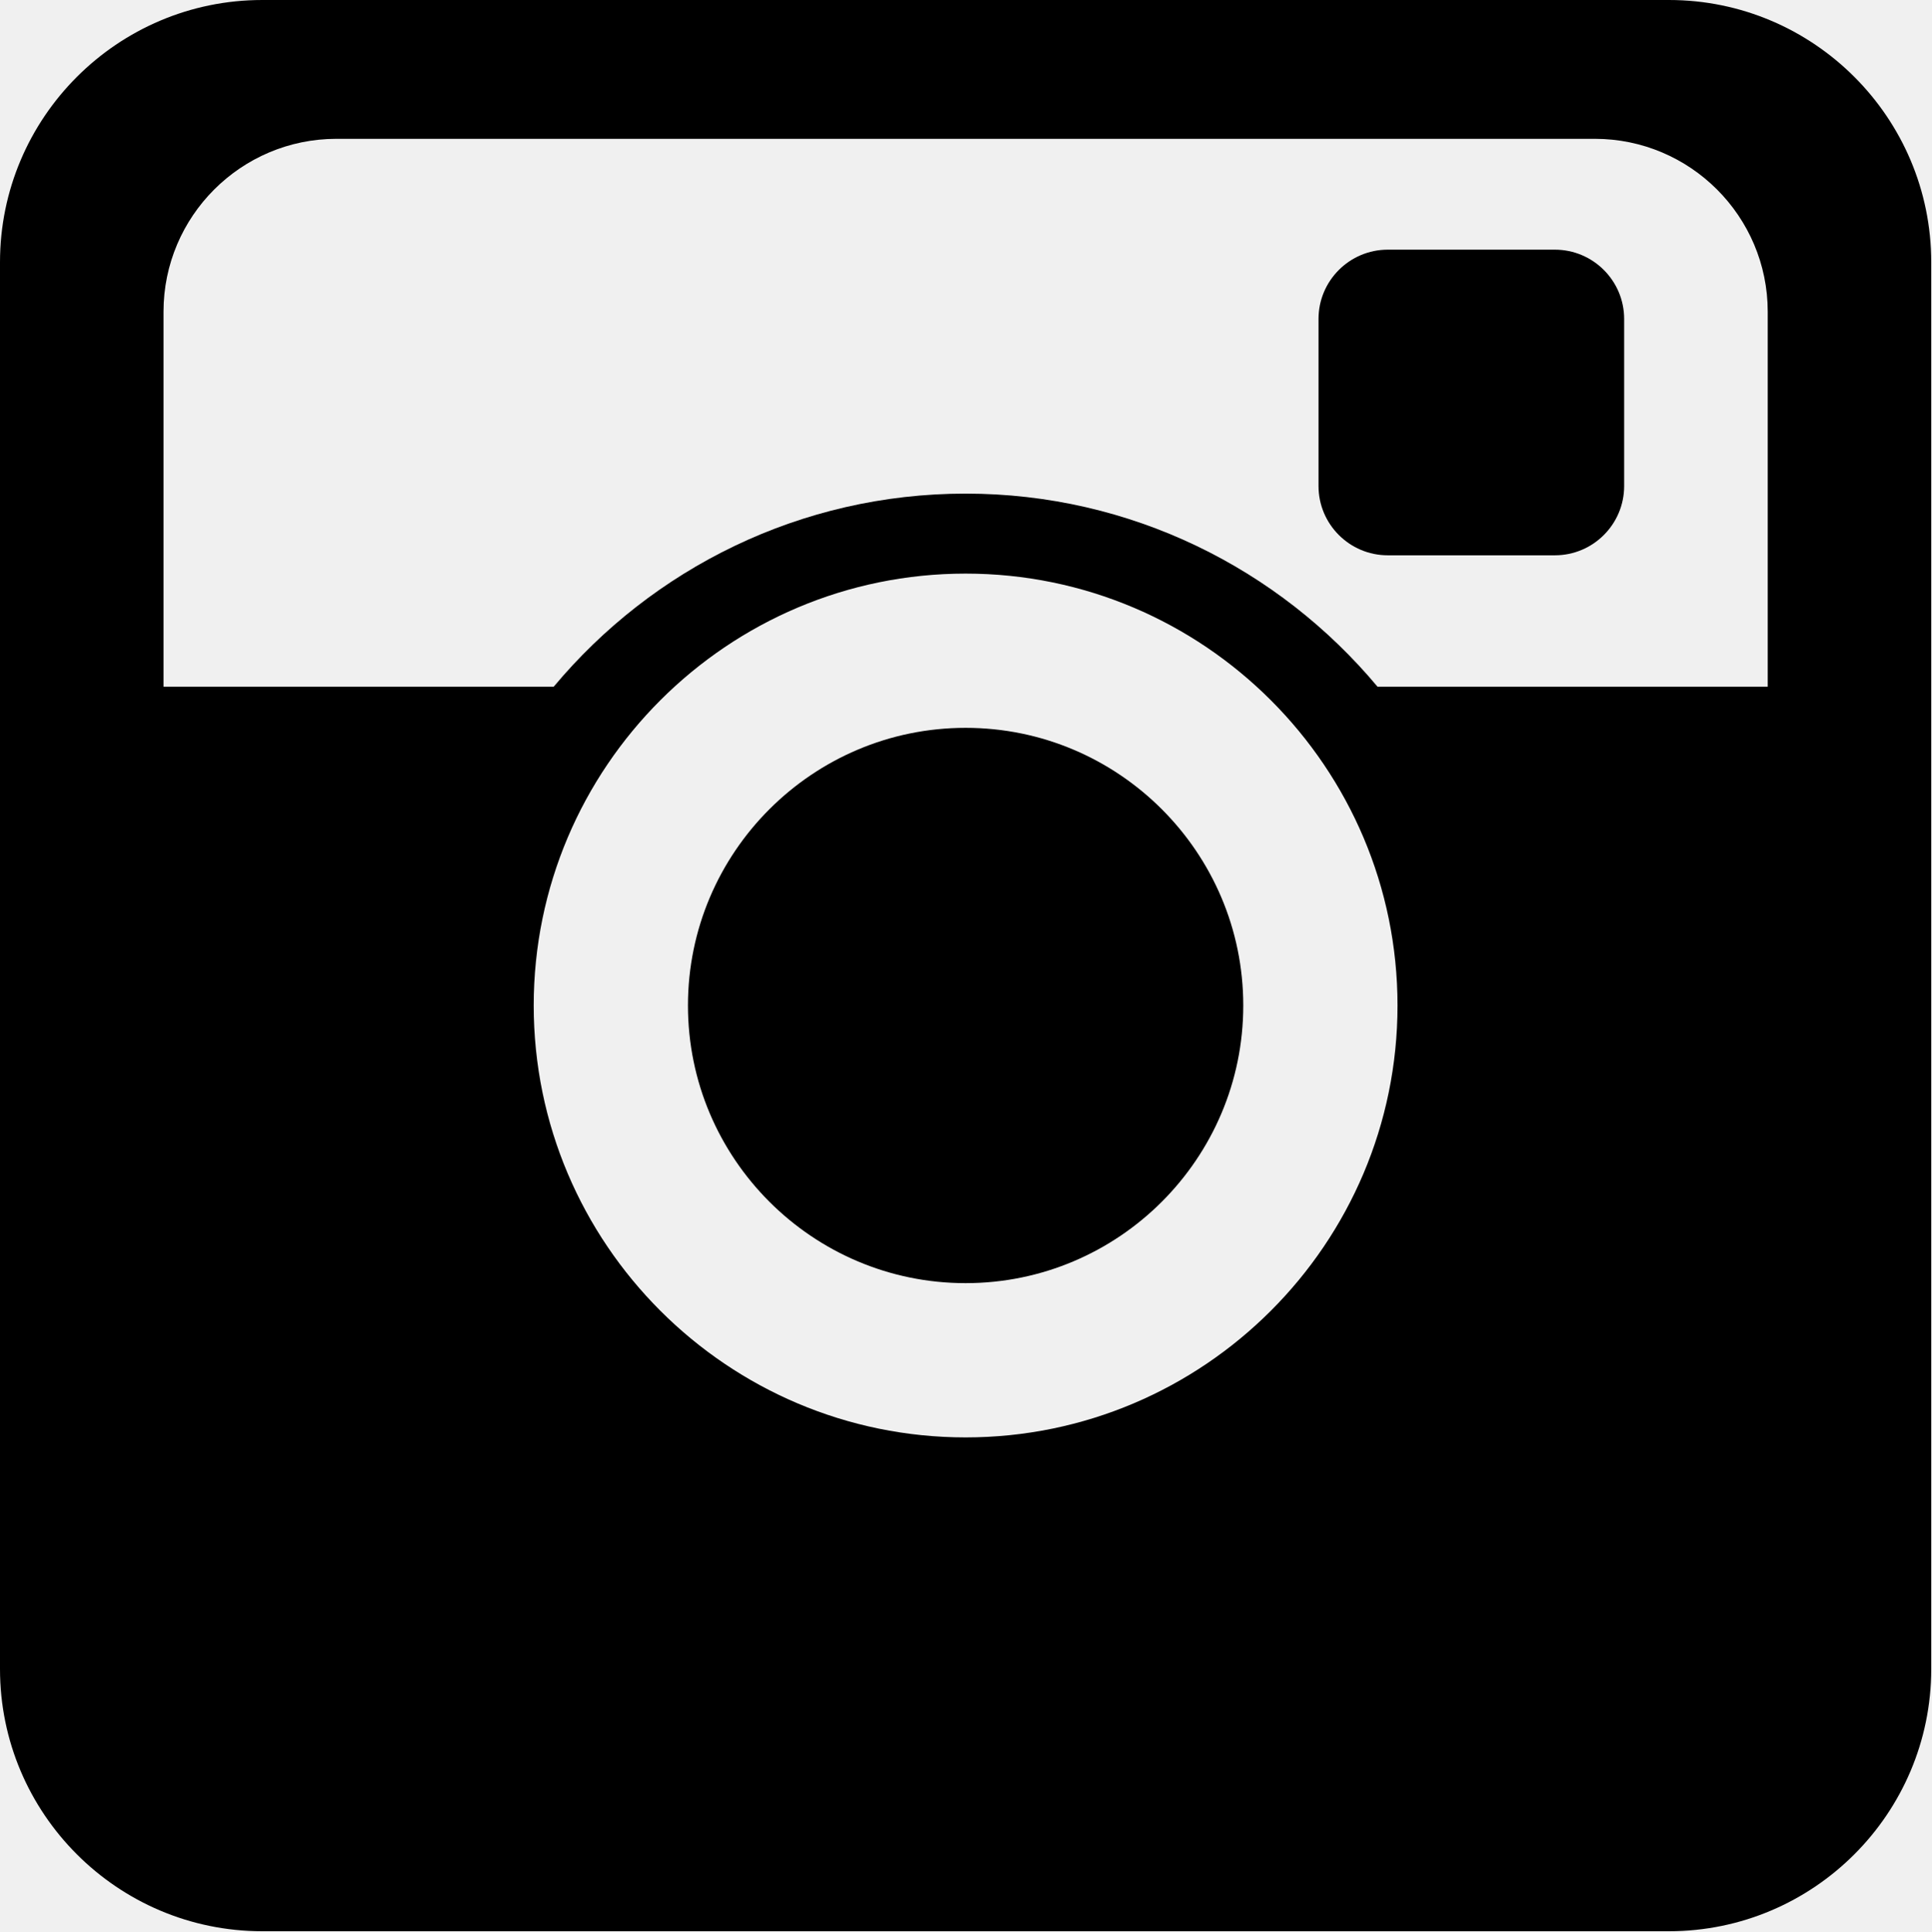
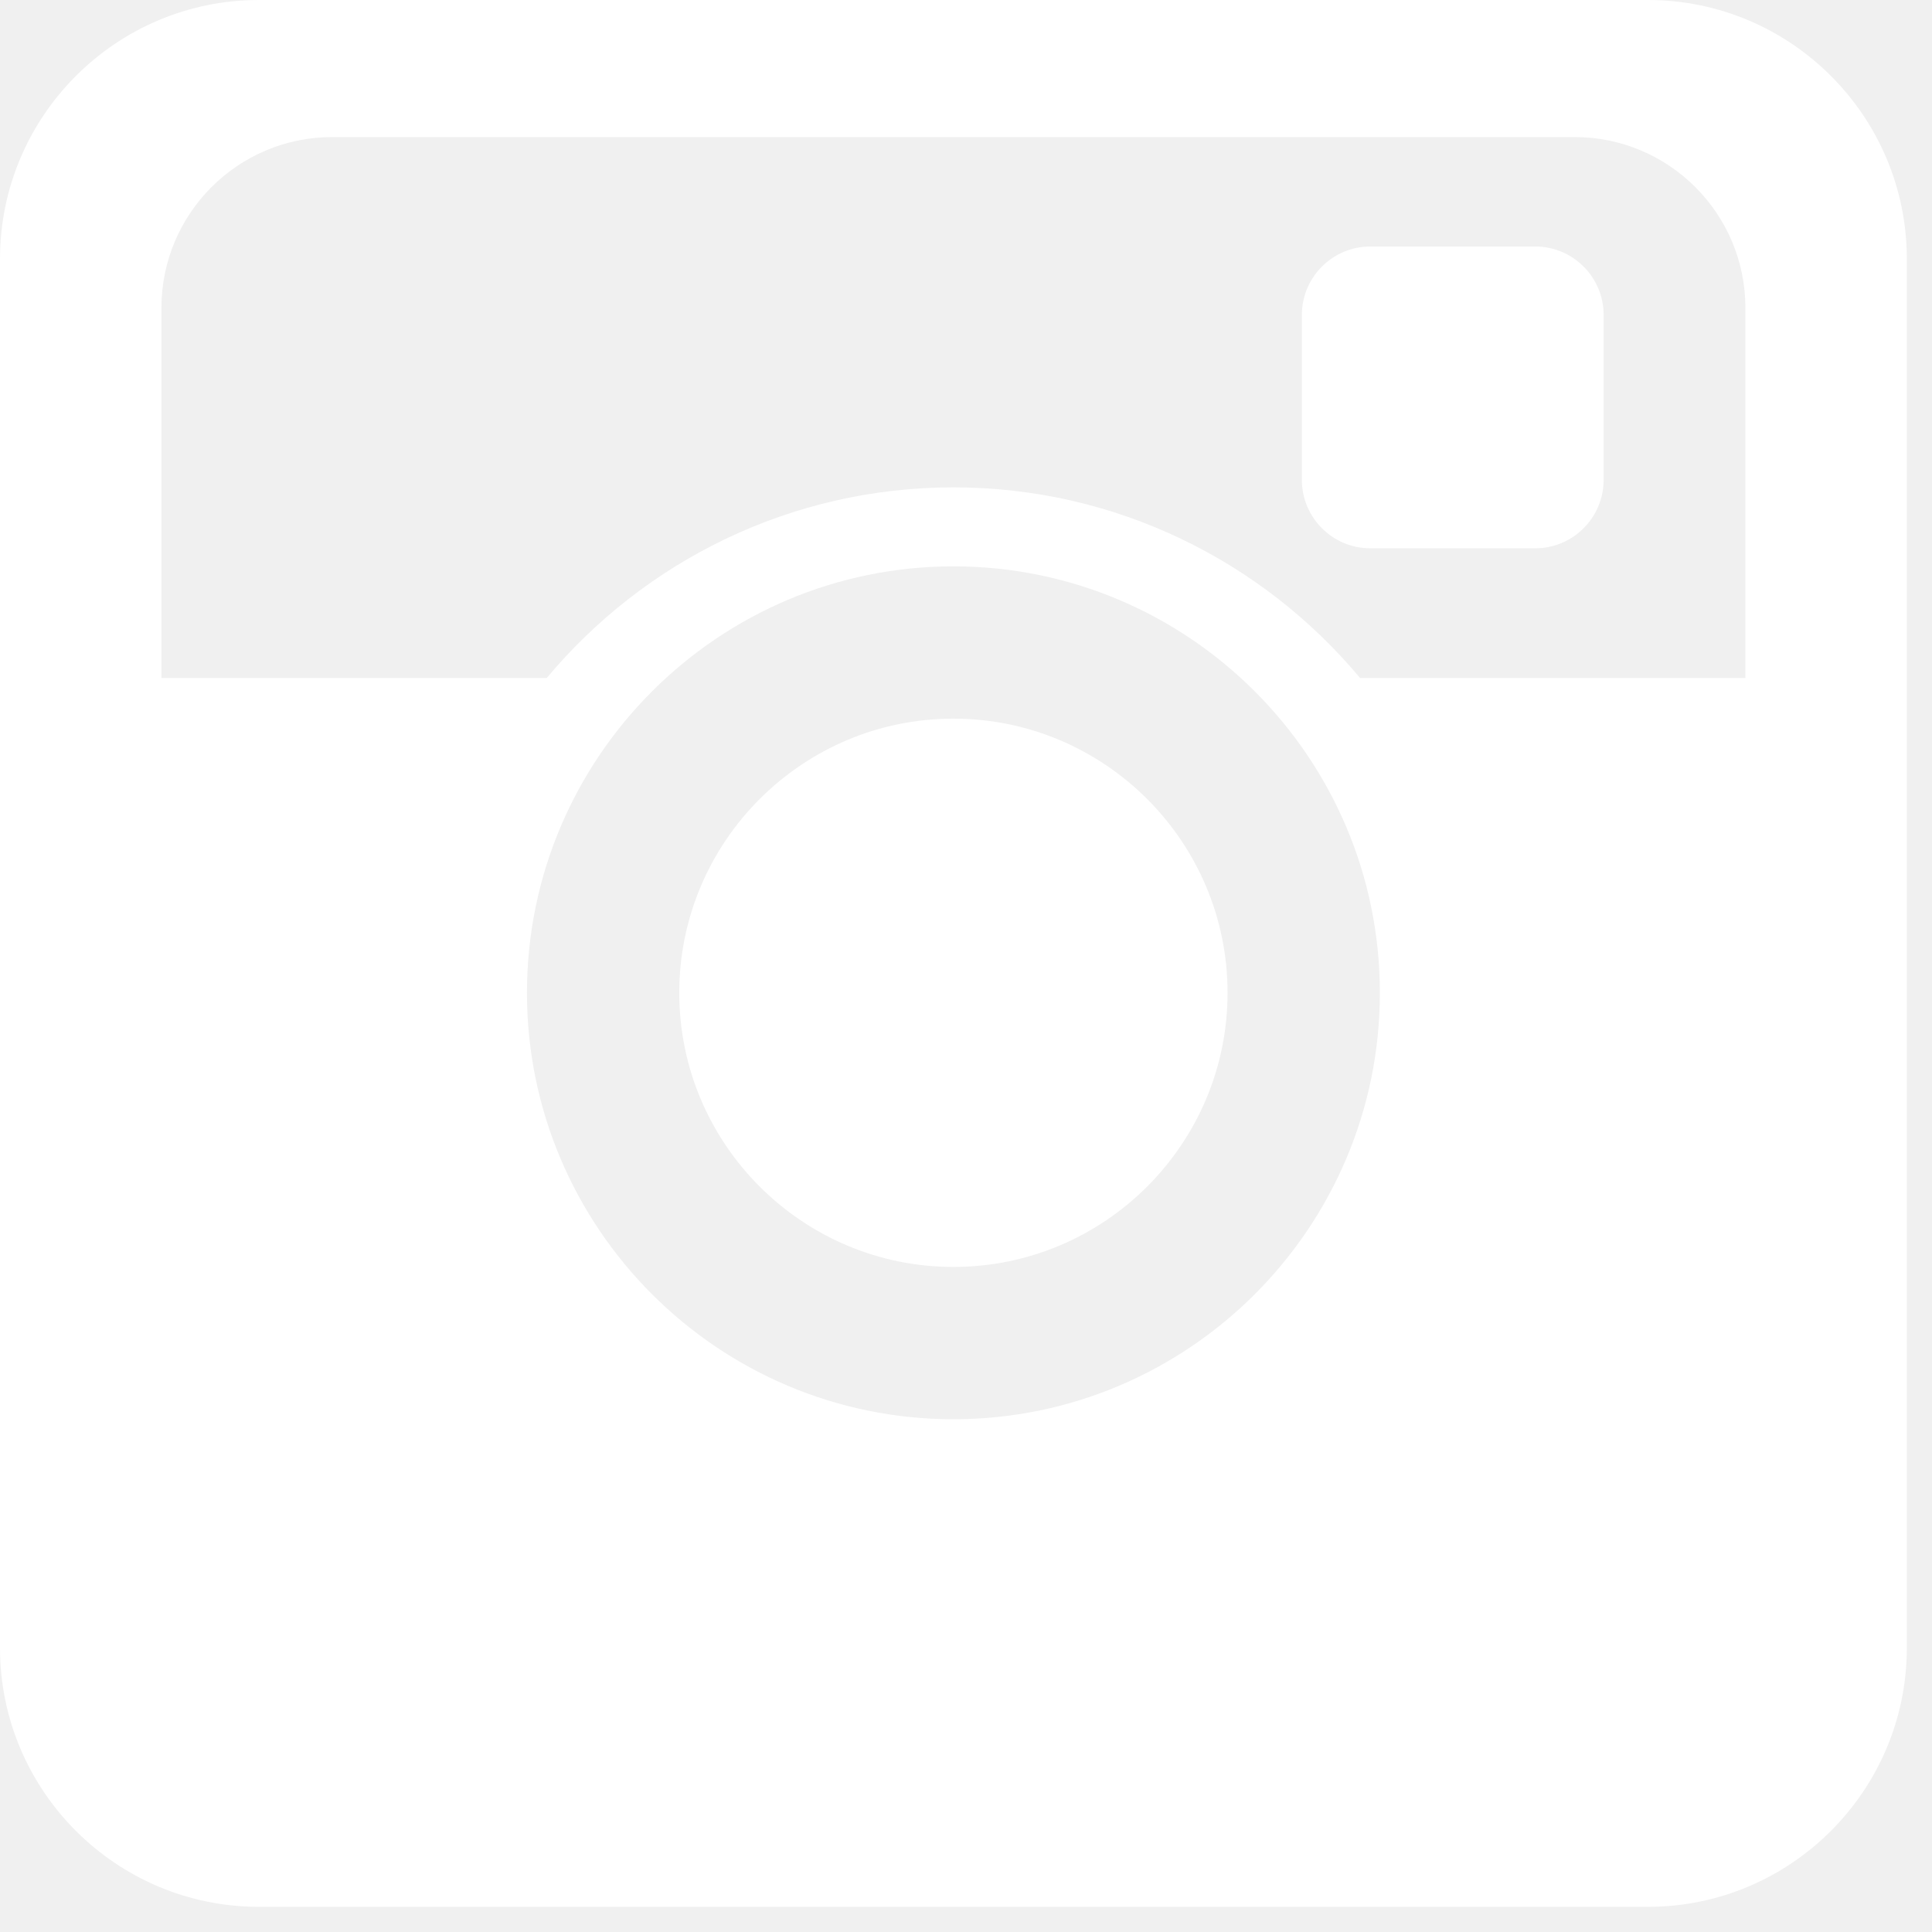
- <svg viewBox="0 0 290 290">
+ <svg xmlns="http://www.w3.org/2000/svg" version="1.1" id="Capa_1" x="0px" y="0px" viewBox="0 0 293.828 293.828" style="enable-background:new 0 0 293.828 293.828;" xml:space="preserve" width="512px" height="512px" fill="#fff">
  <g>
    <path d="M250.626,0H39.374C17.663,0,0,17.663,0,39.374v211.252C0,272.338,17.663,290,39.374,290h211.252   C272.337,290,290,272.338,290,250.626V39.374C290,17.663,272.337,0,250.626,0z M145,215.846c-35.762,0-64.856-29.094-64.856-64.856   c0-35.761,29.095-64.856,64.856-64.856s64.856,29.095,64.856,64.856C209.856,186.752,180.762,215.846,145,215.846z    M265.447,103.115H206.85C192.058,85.407,169.823,74.122,145,74.122s-47.058,11.286-61.85,28.993H24.553V46.804   c0-14.313,11.645-25.957,25.958-25.957h188.979c14.313,0,25.958,11.644,25.958,25.957V103.115z" />
    <path d="M145,109.296c-22.989,0-41.694,18.704-41.694,41.693c0,22.99,18.704,41.693,41.694,41.693s41.694-18.703,41.694-41.693   C186.694,128,167.989,109.296,145,109.296z" />
    <path d="M233.488,37.491h-25.093c-5.735,0-10.401,4.667-10.401,10.402v25.093c0,5.735,4.665,10.401,10.401,10.401h25.093   c5.735,0,10.401-4.665,10.401-10.401V47.893C243.889,42.157,239.223,37.491,233.488,37.491z" />
  </g>
</svg>
